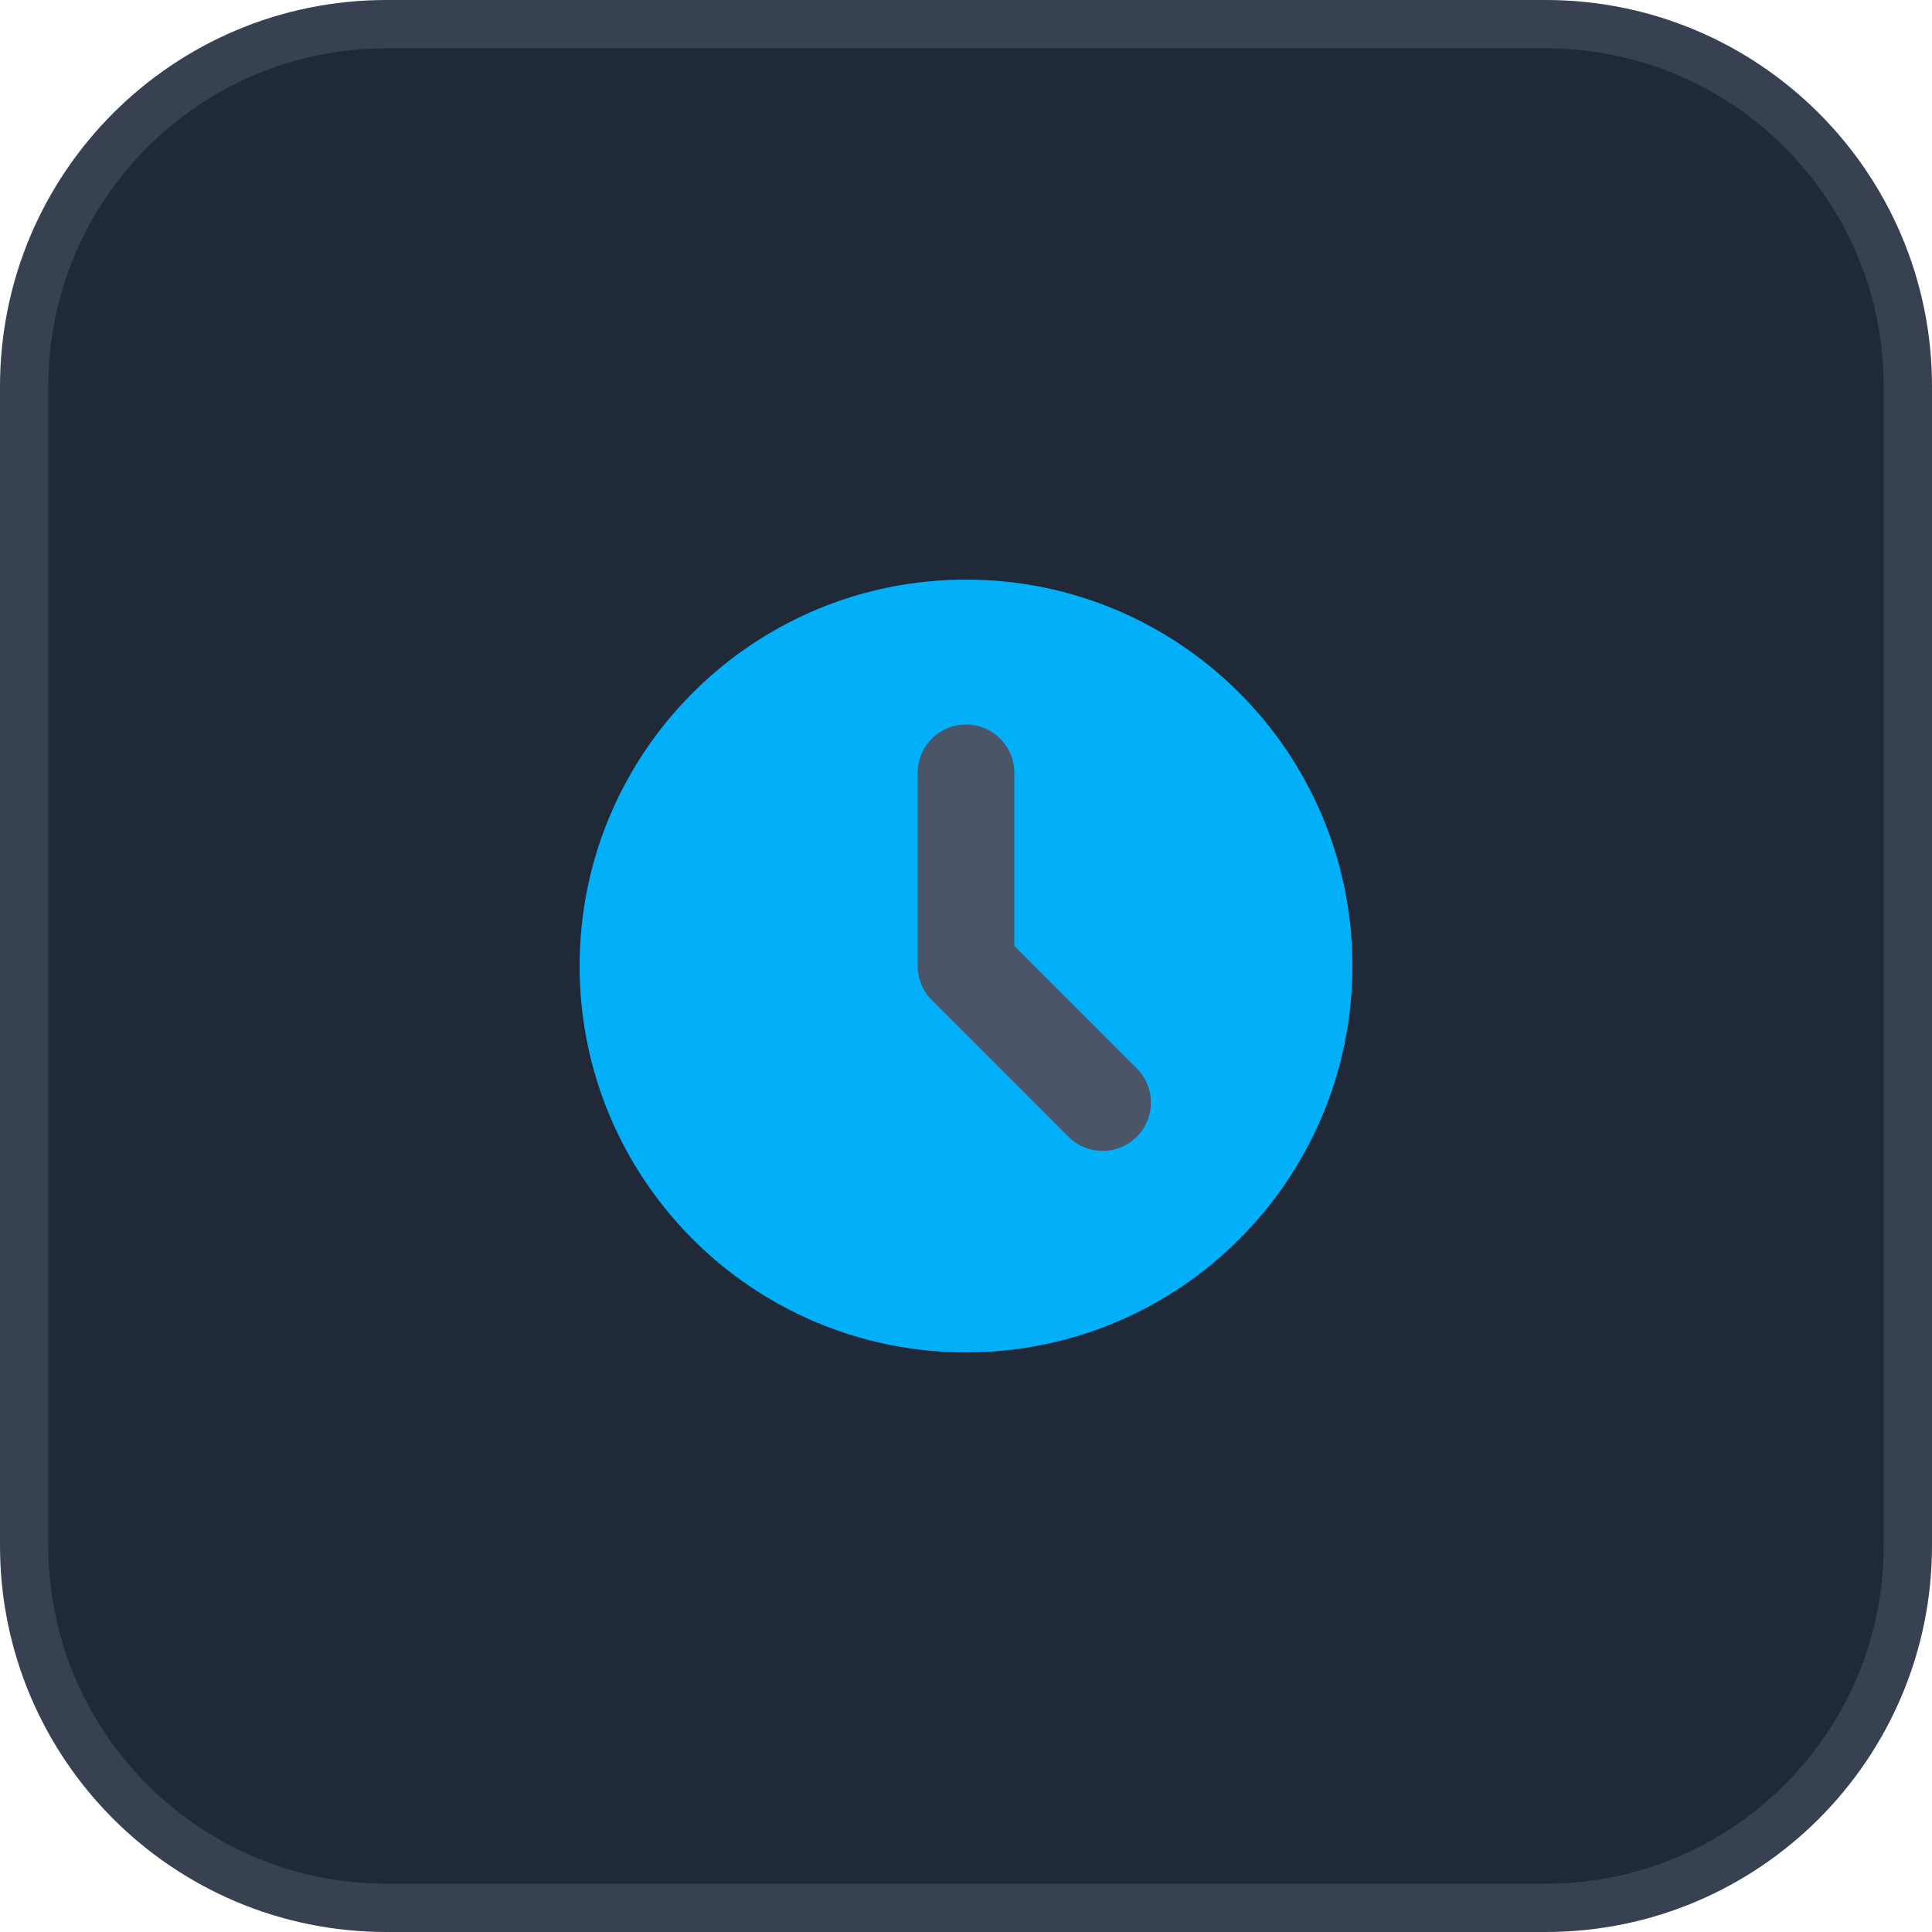
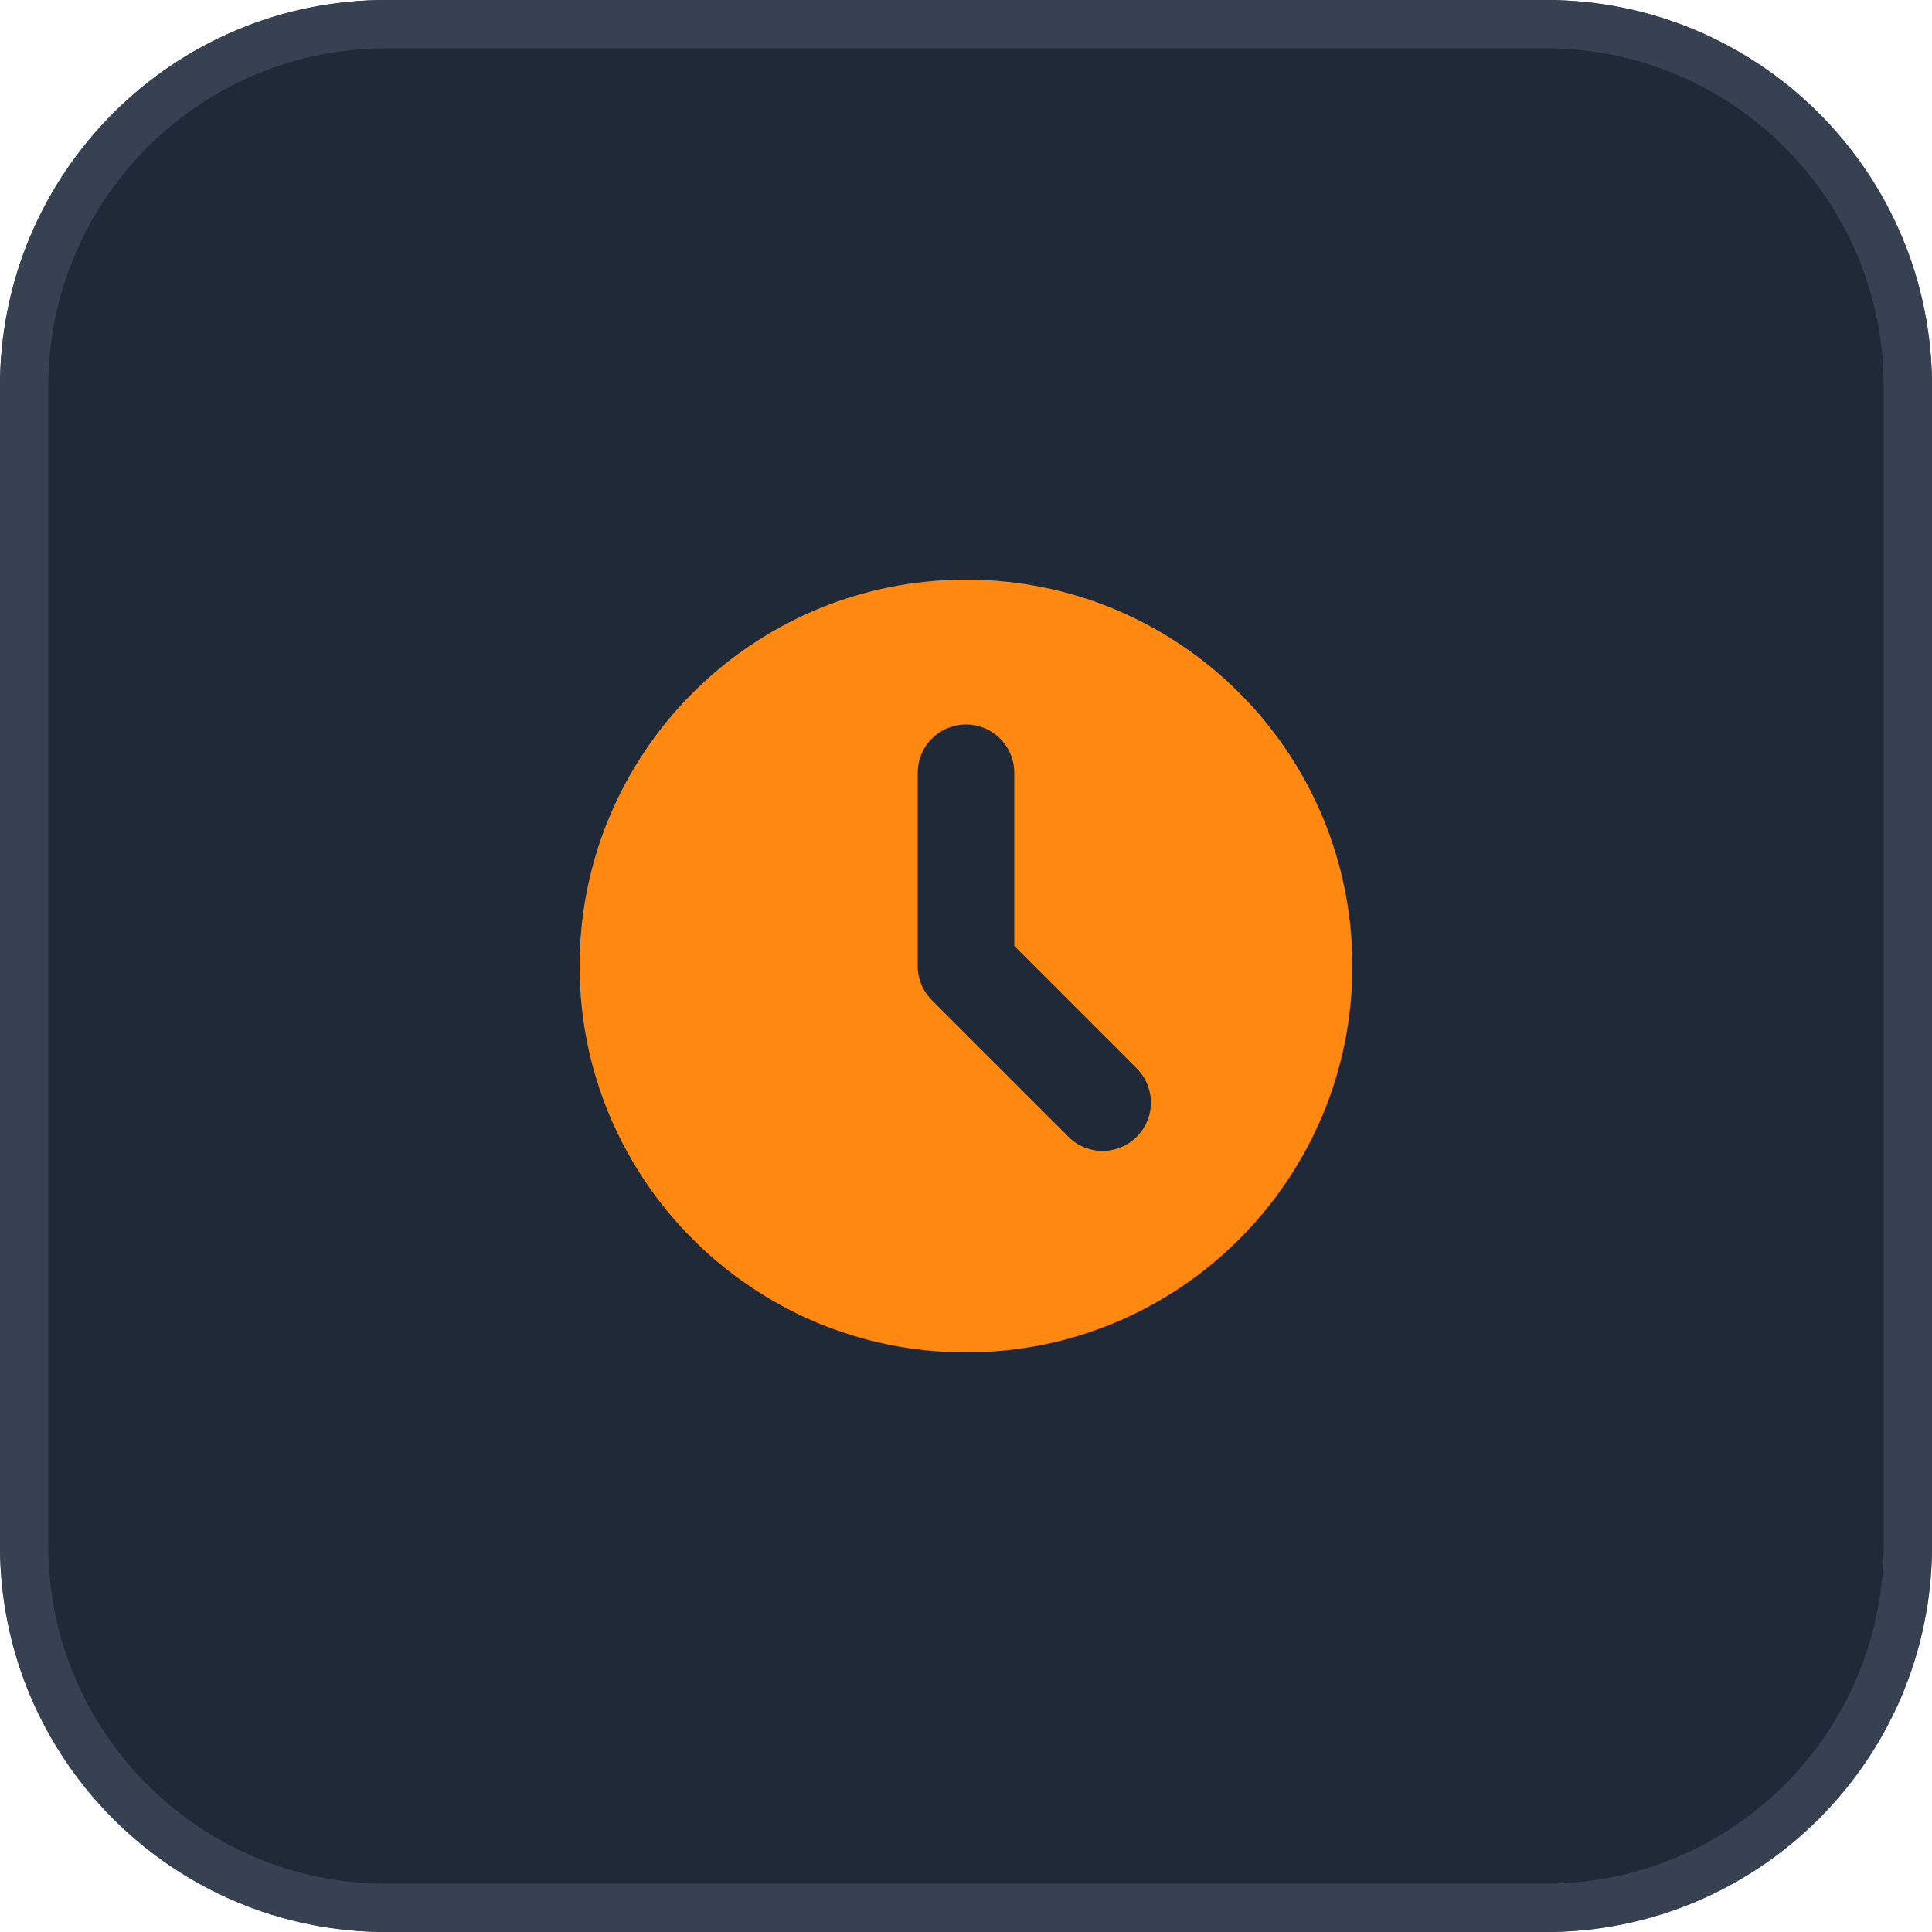
<svg xmlns="http://www.w3.org/2000/svg" width="40" height="40" viewBox="0 0 40 40" fill="none">
  <rect x="0.5" y="0.5" width="39" height="39" rx="7.5" fill="#1F2937" stroke="#374151" />
-   <circle cx="20" cy="20" r="8" fill="#01b0f9" />
-   <path d="M20 16V20L22.828 22.828" stroke="#4A5568" stroke-width="2" stroke-linecap="round" stroke-linejoin="round" />
+   <circle cx="20" cy="20" r="8" fill="#4A5568" />
+   <rect x="0.5" y="0.5" width="39" height="39" rx="7.5" fill="#1F2937" stroke="#374151" />
+   <circle cx="20" cy="20" r="8" fill="#FF8811" />
+   <path d="M20 16V20L22.828 22.828" stroke="#1F2937" stroke-width="2" stroke-linecap="round" stroke-linejoin="round" />
</svg>
